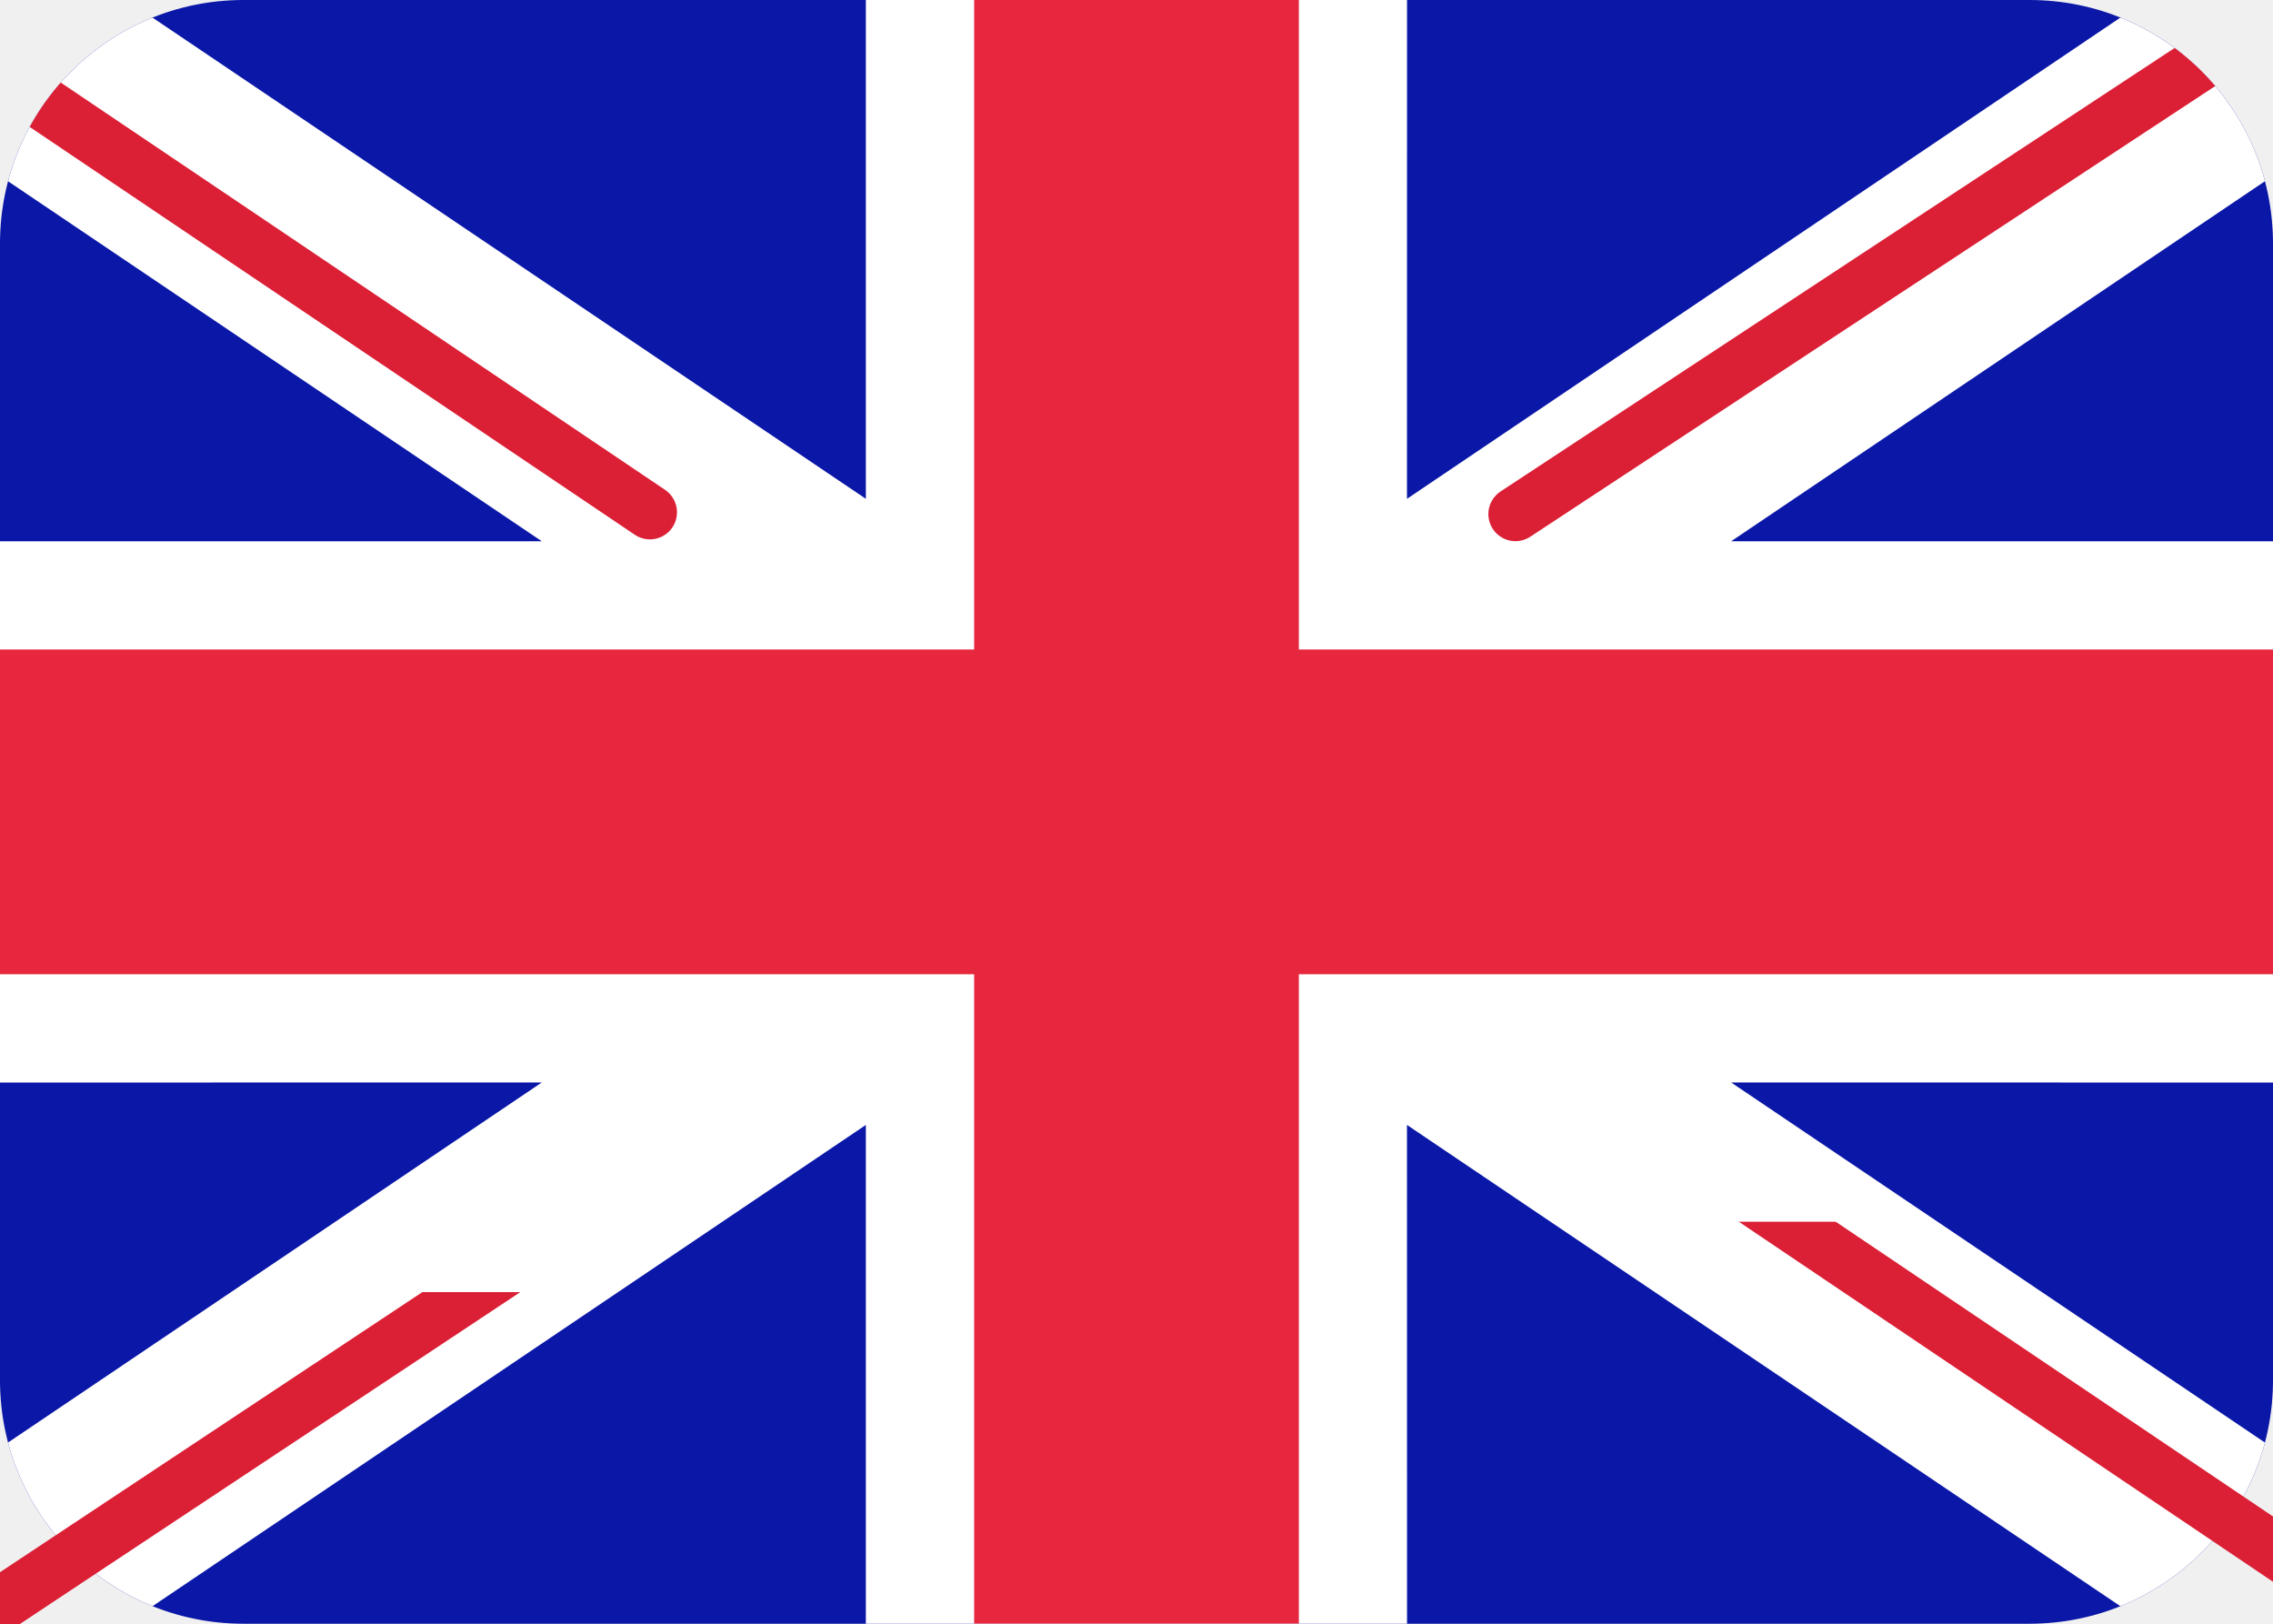
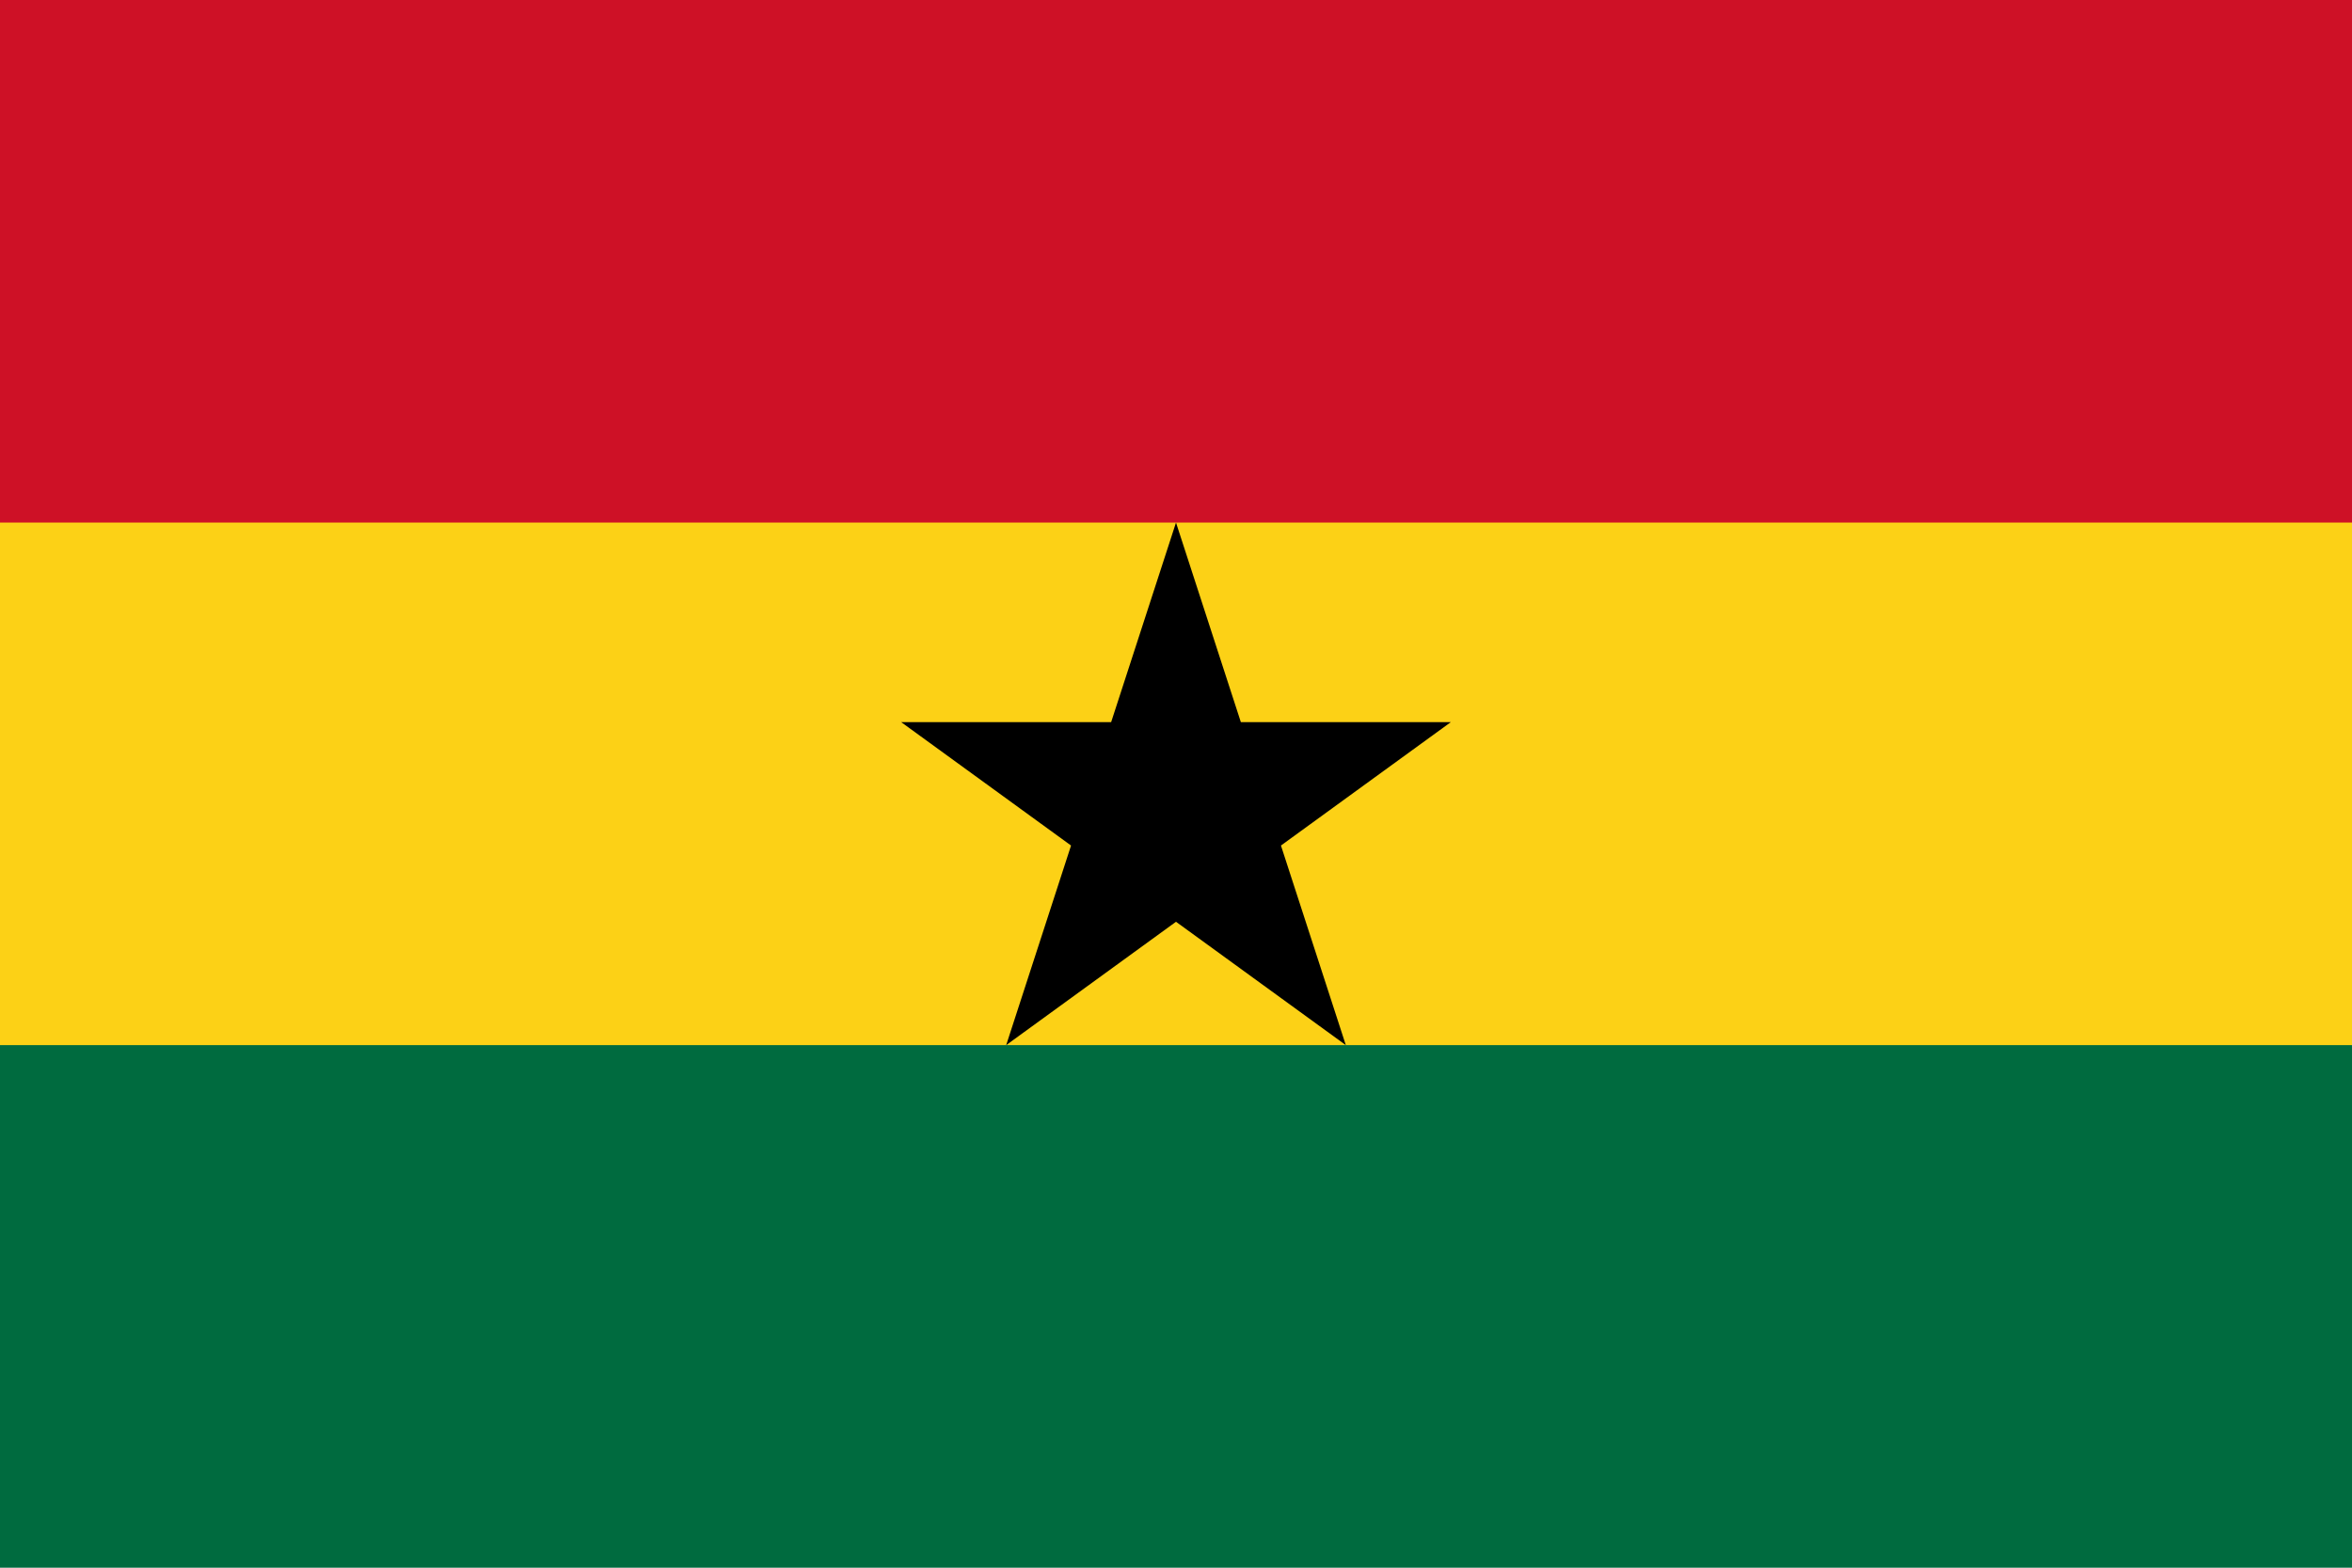
- <svg xmlns="http://www.w3.org/2000/svg" xmlns:xlink="http://www.w3.org/1999/xlink" height="20" viewBox="0 0 28 20" width="28">
-   <defs>
-     <rect id="a" height="20" rx="3" width="28" />
-     <mask id="b" fill="#fff">
-       <use fill="#fff" fill-rule="evenodd" xlink:href="#a" />
-     </mask>
-   </defs>
-   <g fill="none" fill-rule="evenodd">
-     <use fill="#0a17a7" xlink:href="#a" />
-     <path d="m29.282-1.916 1.491 2.211-9.448 6.372 6.675 0v6.667l-6.675-.001 9.448 6.373-1.491 2.211-11.95-8.061.001 7.478h-6.667l-0-7.478-11.949 8.061-1.491-2.211 9.448-6.373-6.674.001v-6.667l6.674-0-9.448-6.372 1.491-2.211 11.949 8.06 0-7.477h6.667l-.001 7.477z" fill="#fff" mask="url(#b)" />
-     <g stroke="#db1f35" stroke-linecap="round" stroke-width=".667">
-       <path d="m18.668 6.332 12.665-8.332" mask="url(#b)" />
-       <path d="m20.013 21.35 11.354-7.652" mask="url(#b)" transform="matrix(1 0 0 -1 0 35.048)" />
-       <path d="m8.006 6.31-11.843-7.981" mask="url(#b)" />
-       <path d="m9.29 22.31-13.127-8.705" mask="url(#b)" transform="matrix(1 0 0 -1 0 35.915)" />
-     </g>
-     <path d="m0 12h12v8h4v-8h12v-4h-12v-8h-4v8h-12z" fill="#e6273e" mask="url(#b)" />
-   </g>
+ <svg xmlns="http://www.w3.org/2000/svg" width="900" height="600">
+   <path fill="#006b3f" d="m0 0h900v600H0" />
+   <path fill="#fcd116" d="m0 0h900v400H0" />
+   <path fill="#ce1126" d="m0 0h900v200H0" />
+   <path d="m450 200 64.98 200-170.13-123.61h210.3L385.02 400" />
</svg>
